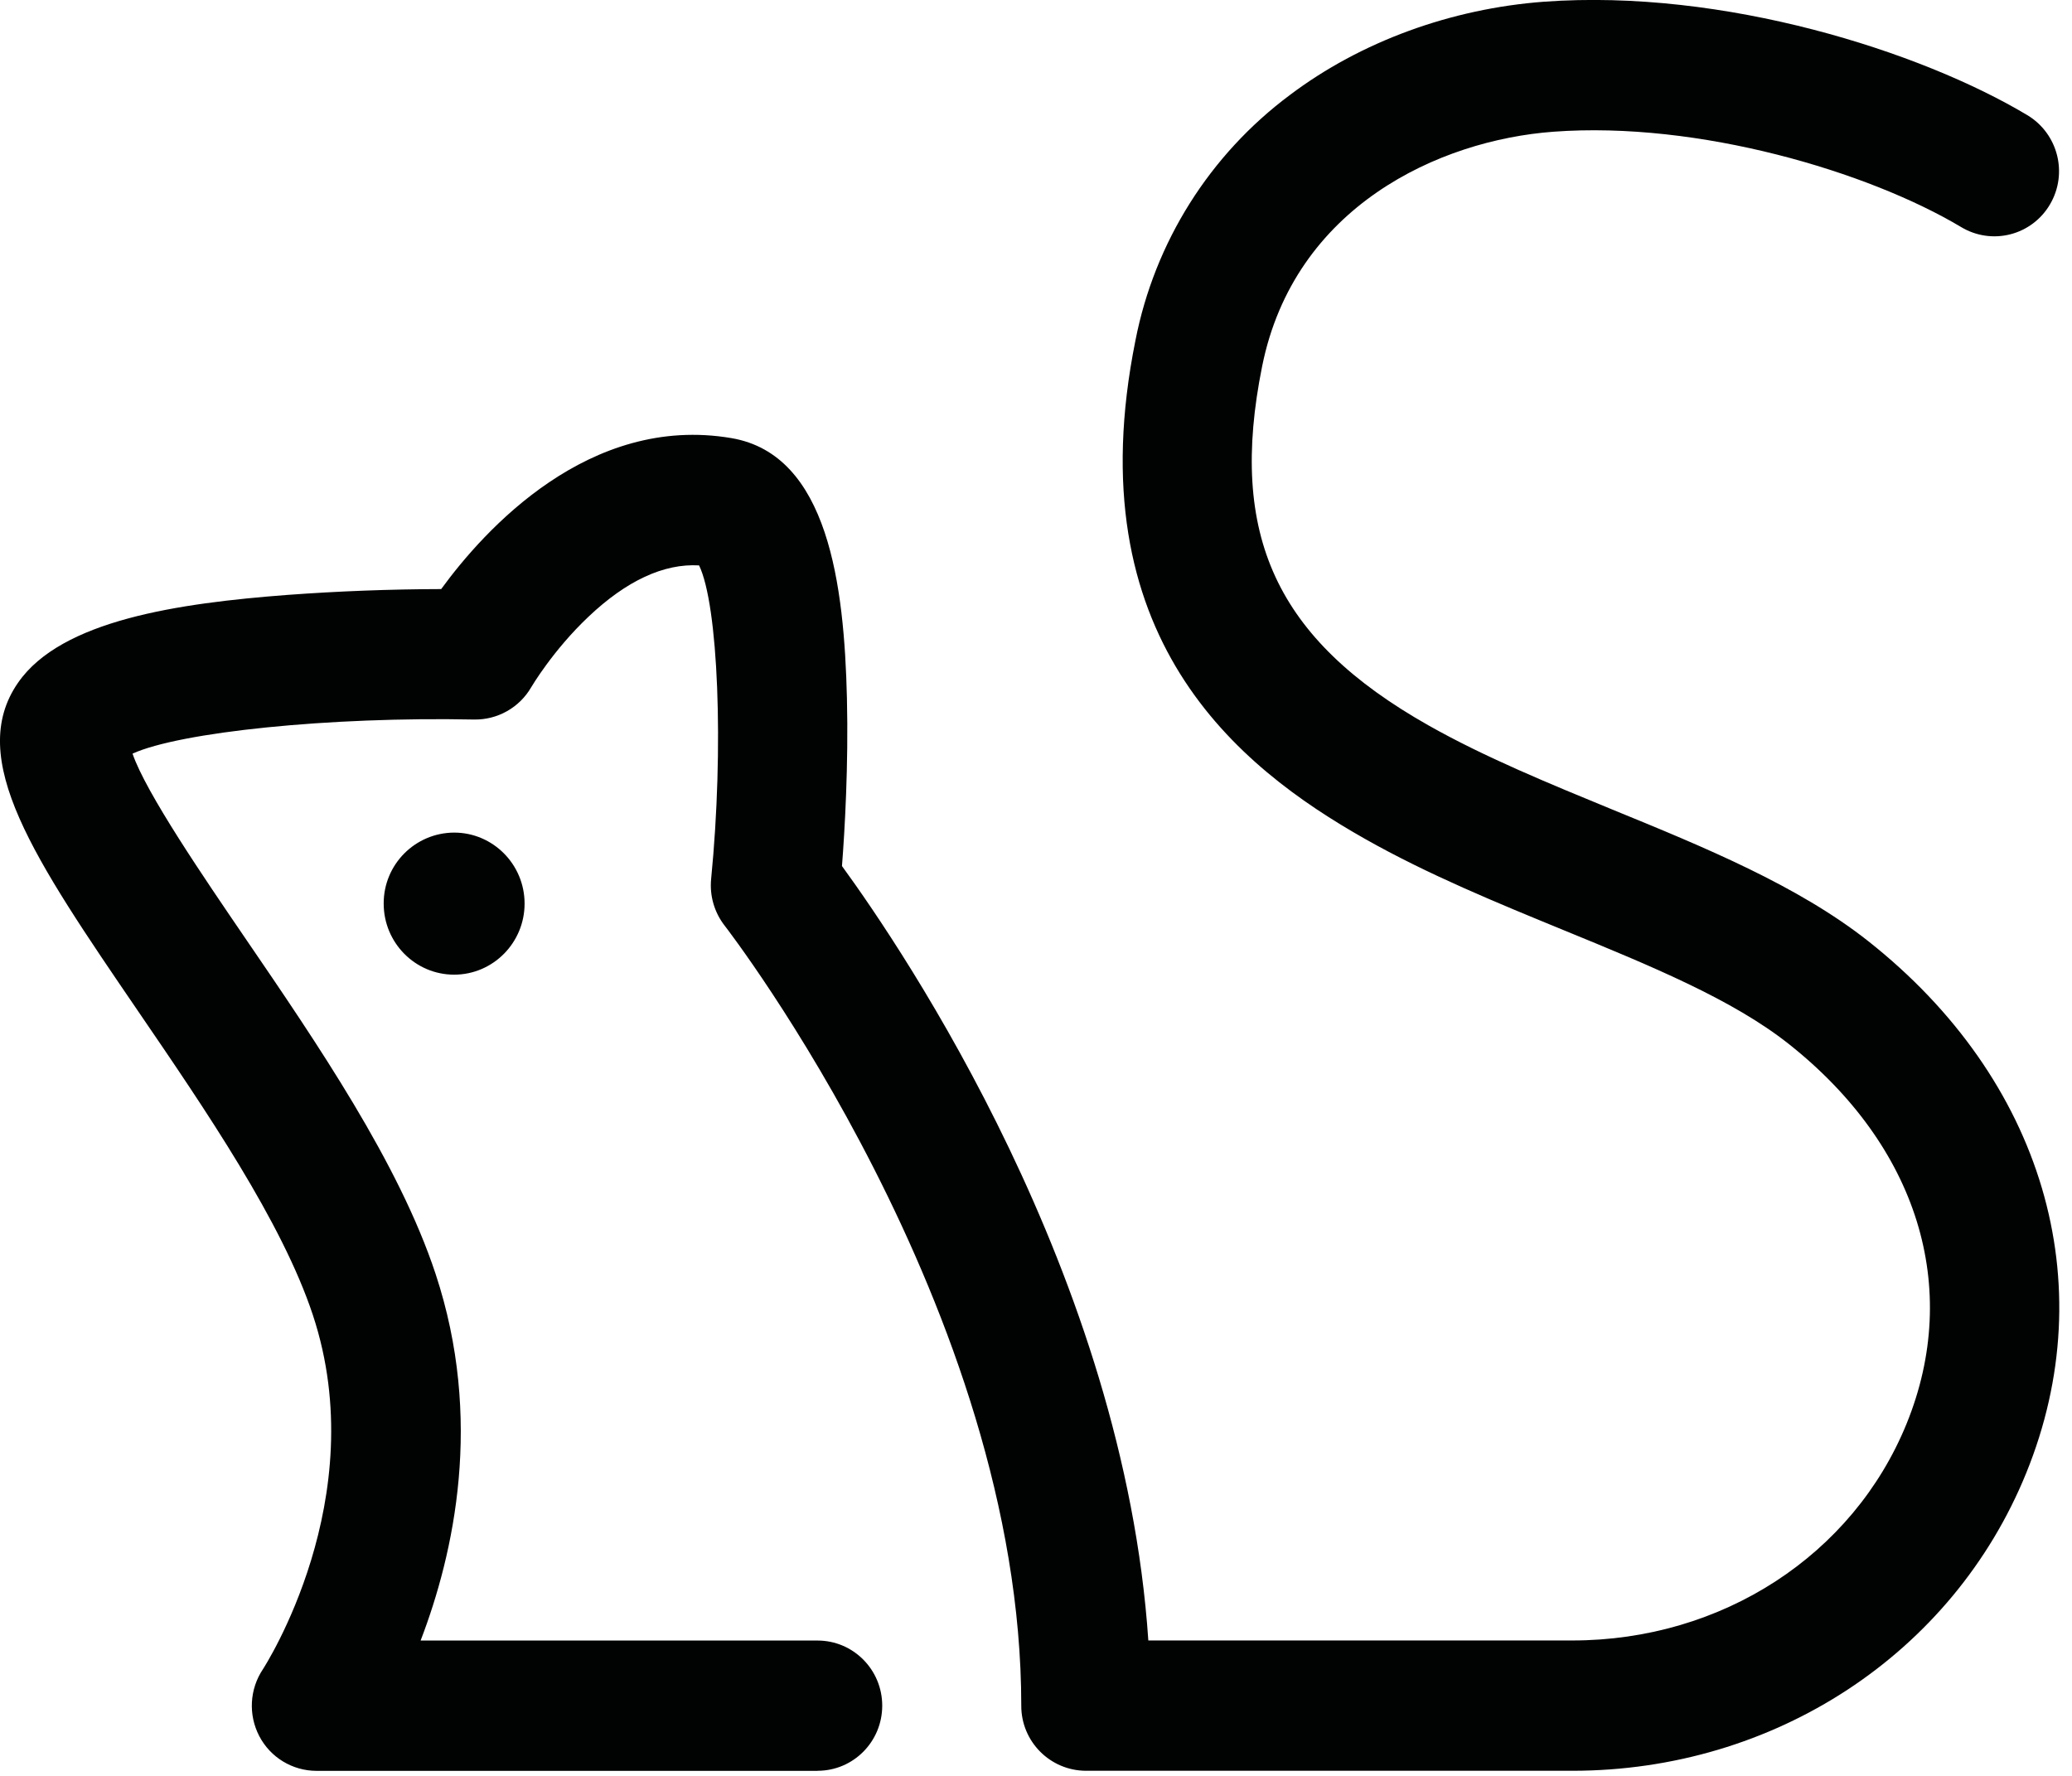
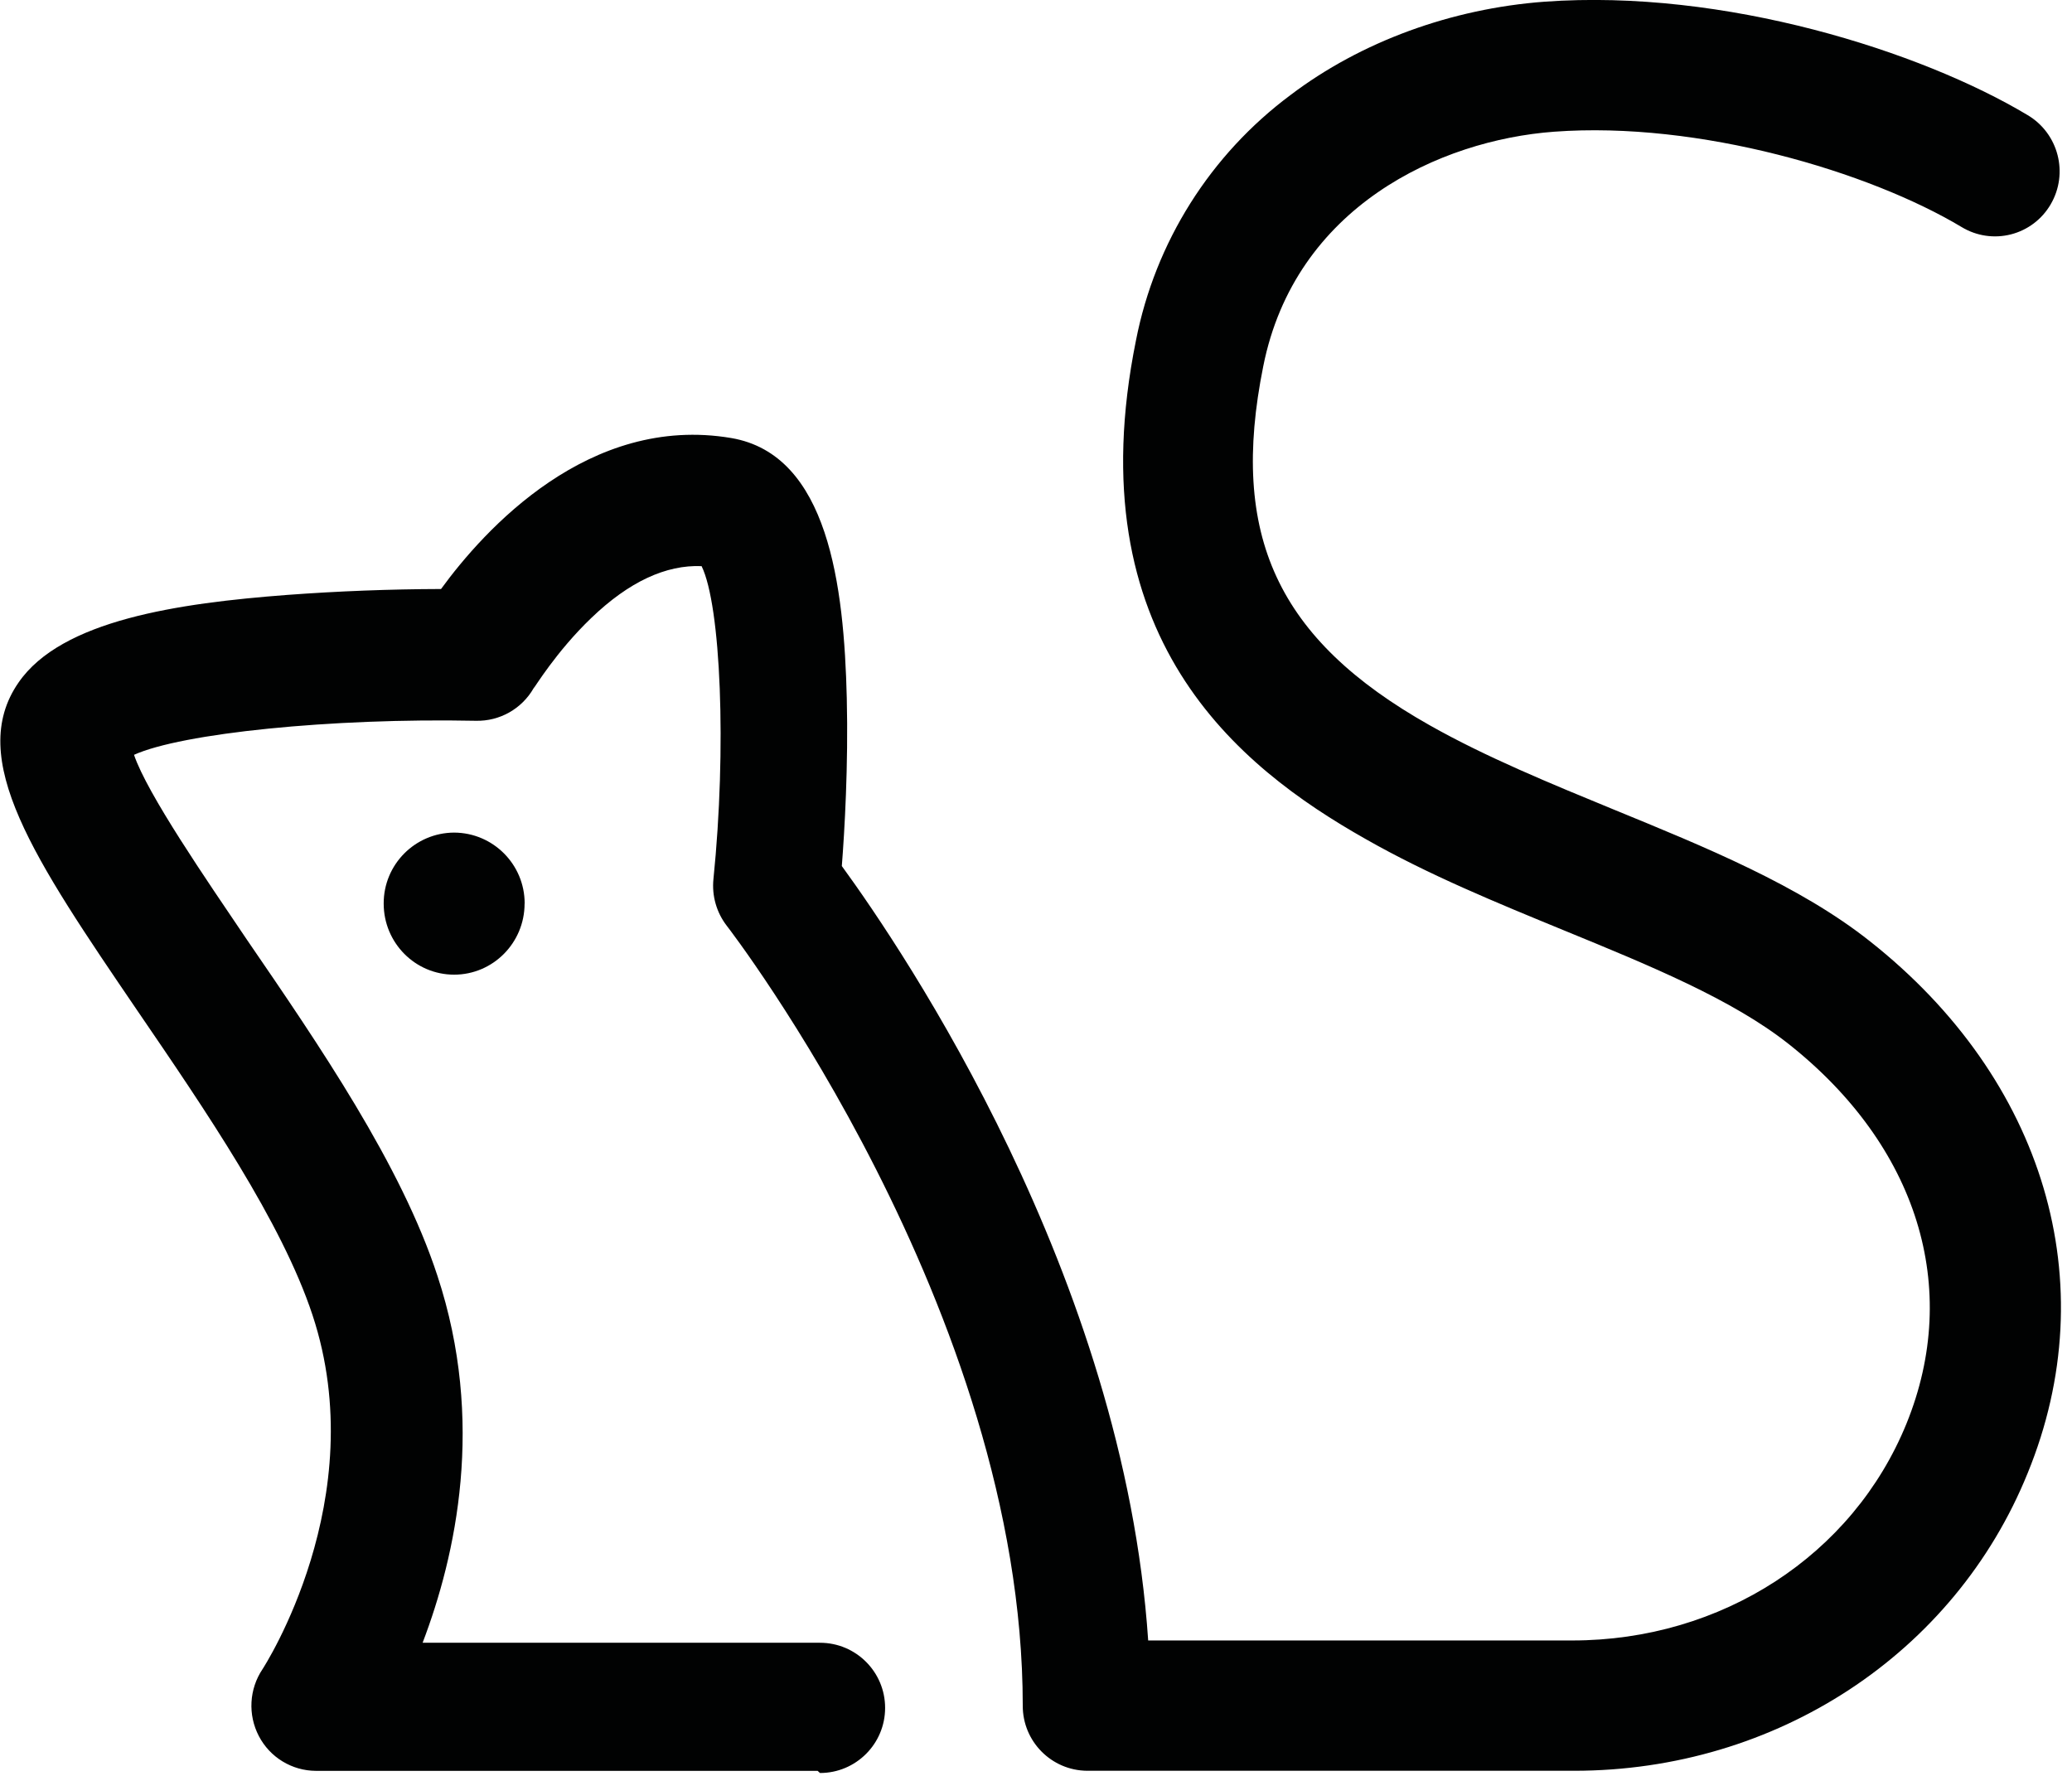
- <svg xmlns="http://www.w3.org/2000/svg" width="28" height="24" viewBox="0 0 28 24">
-   <path d="M7.089 12.211c0-.529-.427-.959-.952-.959a.956.956 0 0 0-.952.96c0 .529.426.96.952.96.525 0 .952-.431.952-.96m3.96 11.72H4.276a.873.873 0 0 1-.772-.469.887.887 0 0 1 .05-.906c.012-.02 1.495-2.303.674-4.785-.416-1.259-1.45-2.772-2.362-4.107C.462 11.608-.467 10.249.245 9.225.83 8.381 2.412 8.152 3.882 8.04a29.41 29.41 0 0 1 2.08-.079c.583-.8 1.998-2.368 3.923-2.04 1.312.224 1.523 1.995 1.56 3.513.022.911-.03 1.798-.067 2.27.838 1.15 3.81 5.545 4.14 10.466h5.729c2.02 0 3.793-1.15 4.518-2.93.746-1.835.15-3.754-1.596-5.134-.758-.6-1.864-1.054-3.035-1.534-.901-.37-1.833-.751-2.688-1.235-1.718-.972-3.909-2.728-3.102-6.737a5.436 5.436 0 0 1 2.088-3.317c.955-.72 2.174-1.166 3.434-1.26 2.429-.177 5.088.67 6.53 1.533a.884.884 0 0 1 .306 1.207.87.87 0 0 1-1.198.307c-1.254-.75-3.549-1.435-5.51-1.29-1.546.114-3.504 1.012-3.938 3.17-.46 2.284.191 3.69 2.246 4.852.759.43 1.64.79 2.49 1.14 1.232.504 2.505 1.026 3.457 1.779 2.36 1.866 3.177 4.62 2.132 7.187-.994 2.444-3.402 4.023-6.134 4.023h-6.572a.877.877 0 0 1-.874-.88c0-5.343-3.968-10.49-4.008-10.541a.886.886 0 0 1-.183-.632c.175-1.777.095-3.706-.163-4.237-.477-.027-.98.206-1.495.694-.48.454-.77.947-.773.952a.875.875 0 0 1-.773.437c-1.955-.04-3.975.17-4.615.461.18.528.972 1.686 1.515 2.482.978 1.431 2.086 3.053 2.58 4.548.65 1.965.25 3.778-.202 4.956h5.364c.483 0 .874.394.874.88s-.39.88-.874.88" fill="#010202" fill-rule="evenodd" />
+ <svg xmlns="http://www.w3.org/2000/svg" id="logo-icon" width="28" height="24" viewBox="0 0 28 24">
+   <path d="M7.09 12.21a.957.957 0 0 0-.953-.958.956.956 0 0 0-.952.96c0 .53.426.96.952.96.525 0 .952-.43.952-.96m3.96 11.72H4.27a.873.873 0 0 1-.772-.47.887.887 0 0 1 .05-.905c.013-.02 1.496-2.303.675-4.785-.416-1.26-1.45-2.772-2.362-4.107C.46 11.608-.46 10.25.25 9.225.83 8.38 2.41 8.152 3.88 8.04a29.41 29.41 0 0 1 2.08-.08c.583-.8 1.998-2.367 3.923-2.04 1.312.225 1.523 1.996 1.56 3.514.022.91-.03 1.798-.067 2.27.838 1.15 3.81 5.545 4.14 10.466h5.73c2.02 0 3.792-1.15 4.517-2.93.746-1.835.15-3.754-1.596-5.134-.76-.6-1.865-1.054-3.036-1.534-.9-.37-1.83-.75-2.68-1.235-1.72-.972-3.91-2.728-3.1-6.737a5.436 5.436 0 0 1 2.09-3.317c.95-.72 2.17-1.166 3.43-1.26 2.43-.177 5.09.67 6.53 1.533a.884.884 0 0 1 .31 1.207.87.87 0 0 1-1.2.307c-1.25-.75-3.55-1.435-5.51-1.29-1.54.114-3.5 1.012-3.93 3.17-.46 2.284.19 3.69 2.25 4.852.76.43 1.64.79 2.49 1.14 1.23.504 2.51 1.026 3.46 1.78 2.36 1.865 3.18 4.62 2.13 7.186-.99 2.444-3.4 4.023-6.13 4.023h-6.58a.877.877 0 0 1-.87-.88c0-5.34-3.96-10.49-4-10.54a.886.886 0 0 1-.18-.63c.18-1.77.1-3.7-.16-4.23-.48-.02-.98.21-1.49.7-.48.46-.77.95-.78.95a.875.875 0 0 1-.78.44c-1.96-.04-3.98.17-4.62.46.18.53.98 1.69 1.52 2.49.98 1.43 2.09 3.05 2.58 4.55.65 1.97.25 3.78-.2 4.96h5.37a.88.88 0 0 1 0 1.76" fill="#010202" fill-rule="evenodd" />
</svg>
